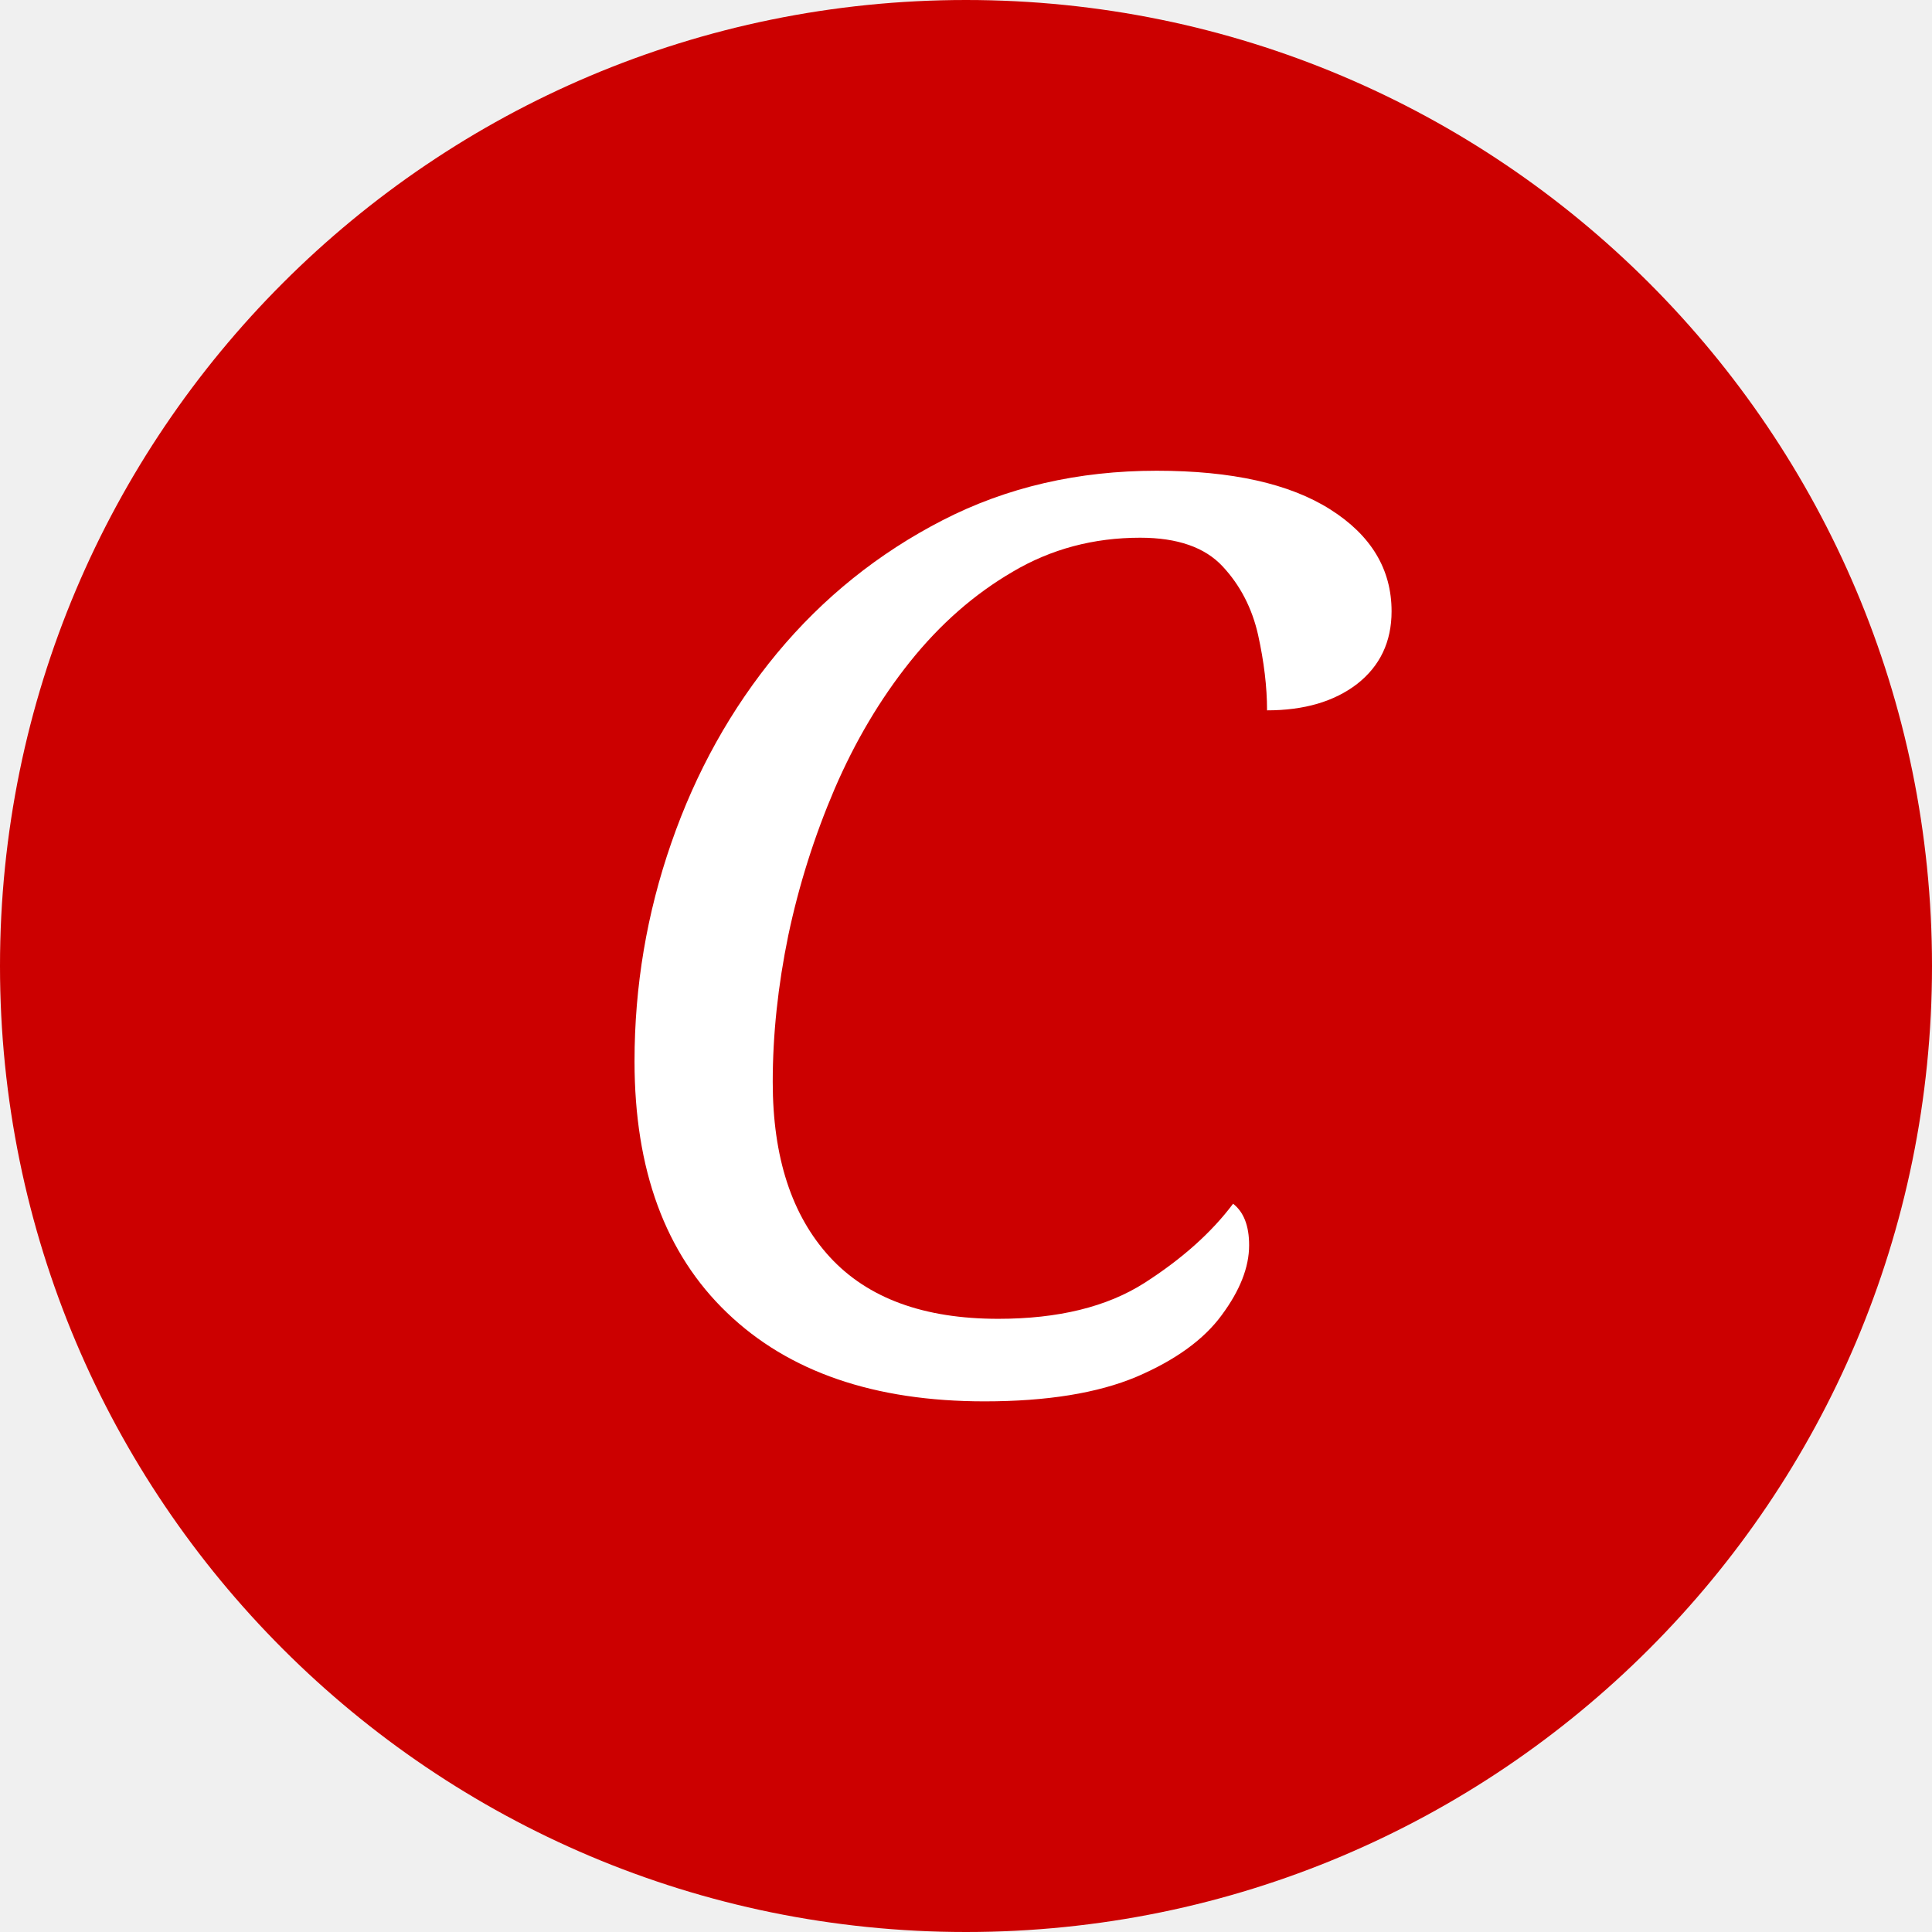
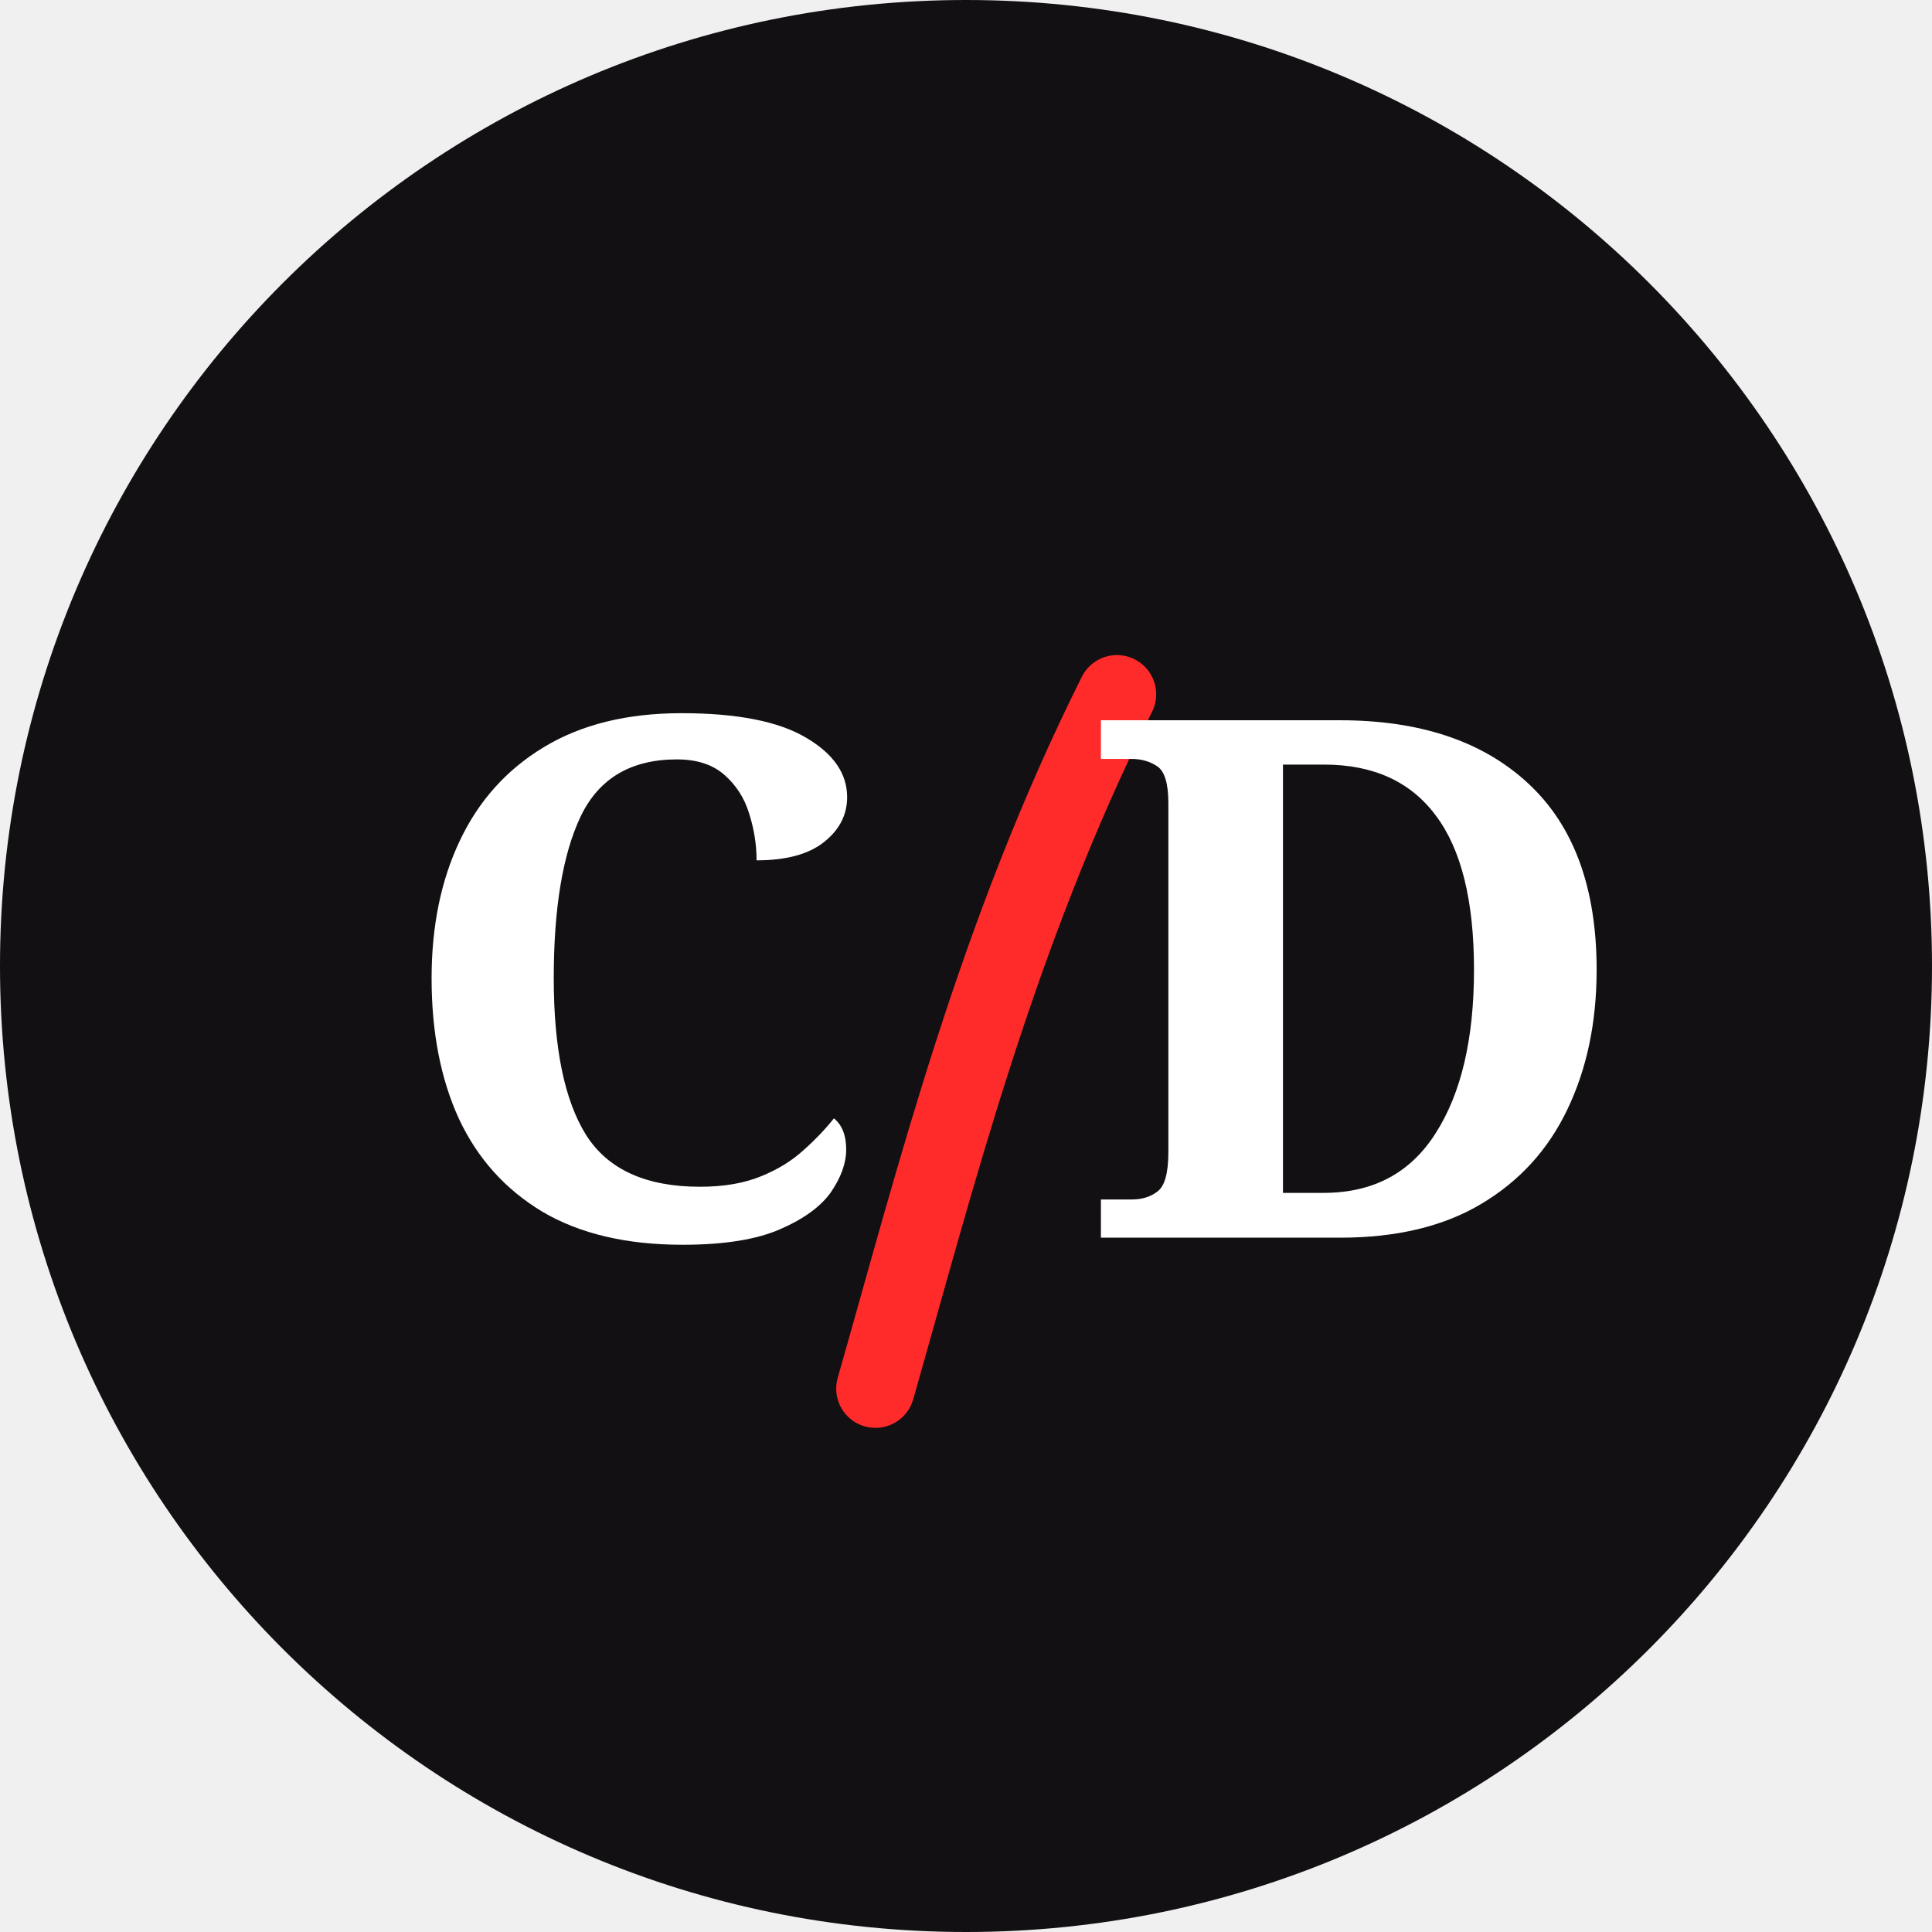
<svg xmlns="http://www.w3.org/2000/svg" viewBox="0 0 64 64">
-   <circle cx="32" cy="32" r="32" fill="#cc0000" />
-   <text x="32" y="46" text-anchor="middle" font-family="'Playfair Display',Georgia,serif" font-style="italic" font-size="42" fill="#fff">C</text>
+   <circle cx="32" cy="32" r="32" fill="#121012" />
+   <text x="21" y="41" text-anchor="middle" font-family="Cinzel,Georgia,serif" font-weight="600" font-size="24" fill="#fff">C</text>
+   <path d="M29 46C31 39 33 31 37 23" stroke="#ff2a2a" stroke-width="2.6" fill="none" stroke-linecap="round" />
+   <text x="45" y="41" text-anchor="middle" font-family="Cinzel,Georgia,serif" font-weight="600" font-size="24" fill="#fff">D</text>
</svg>
